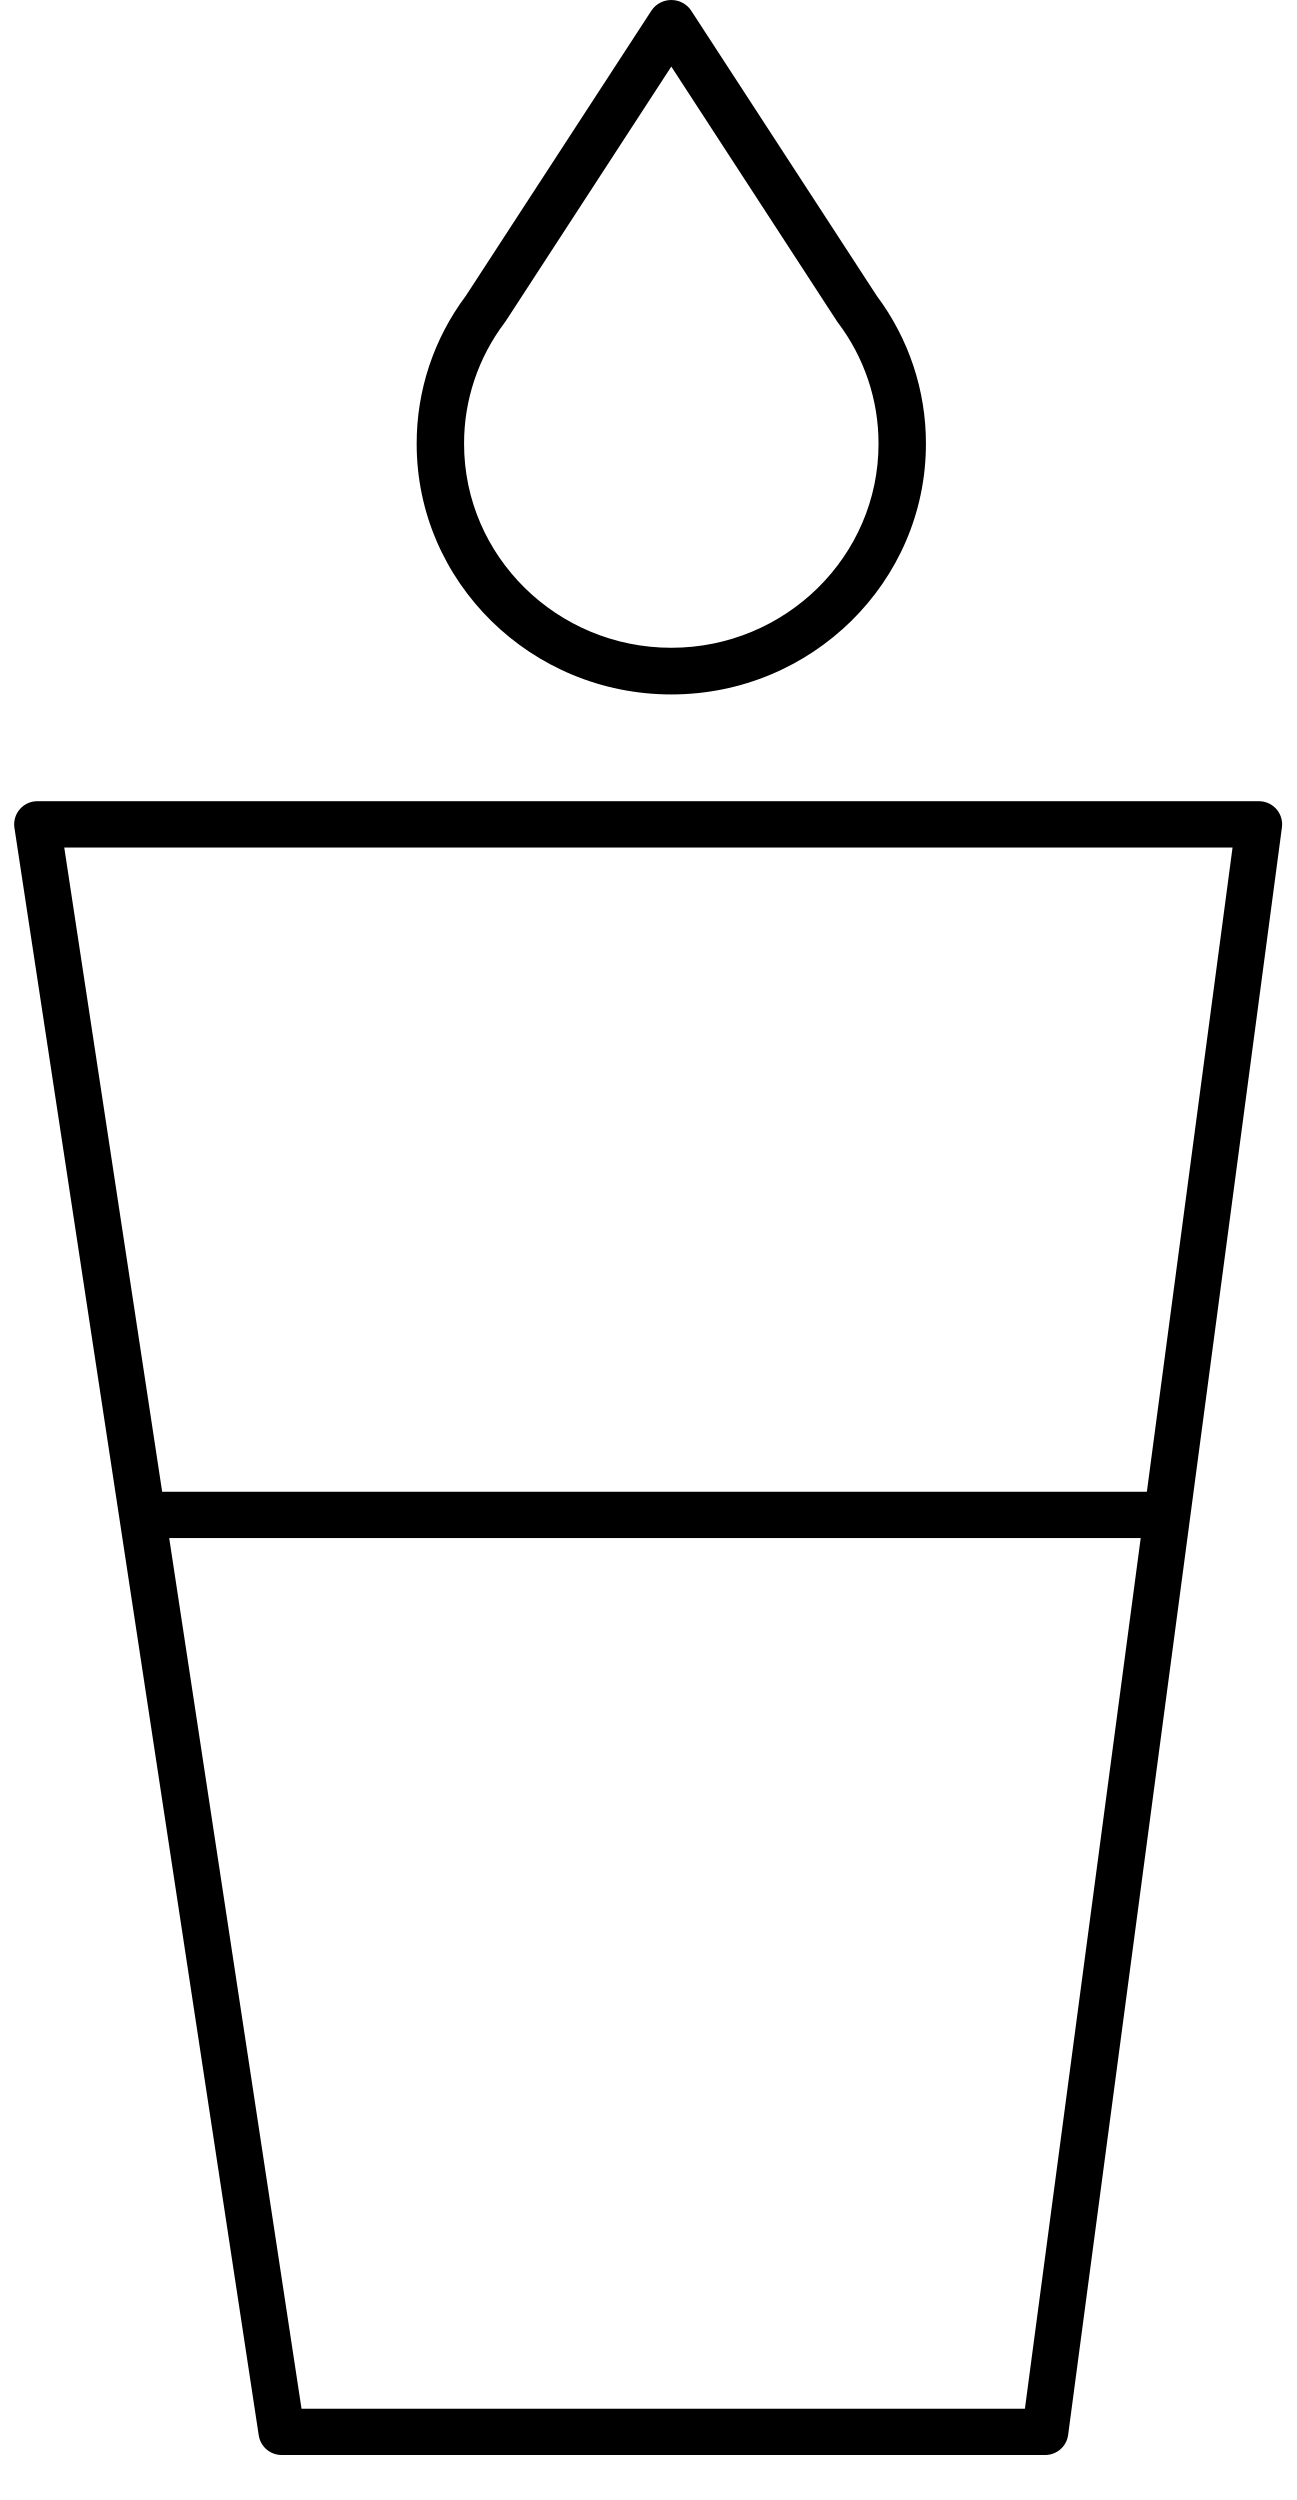
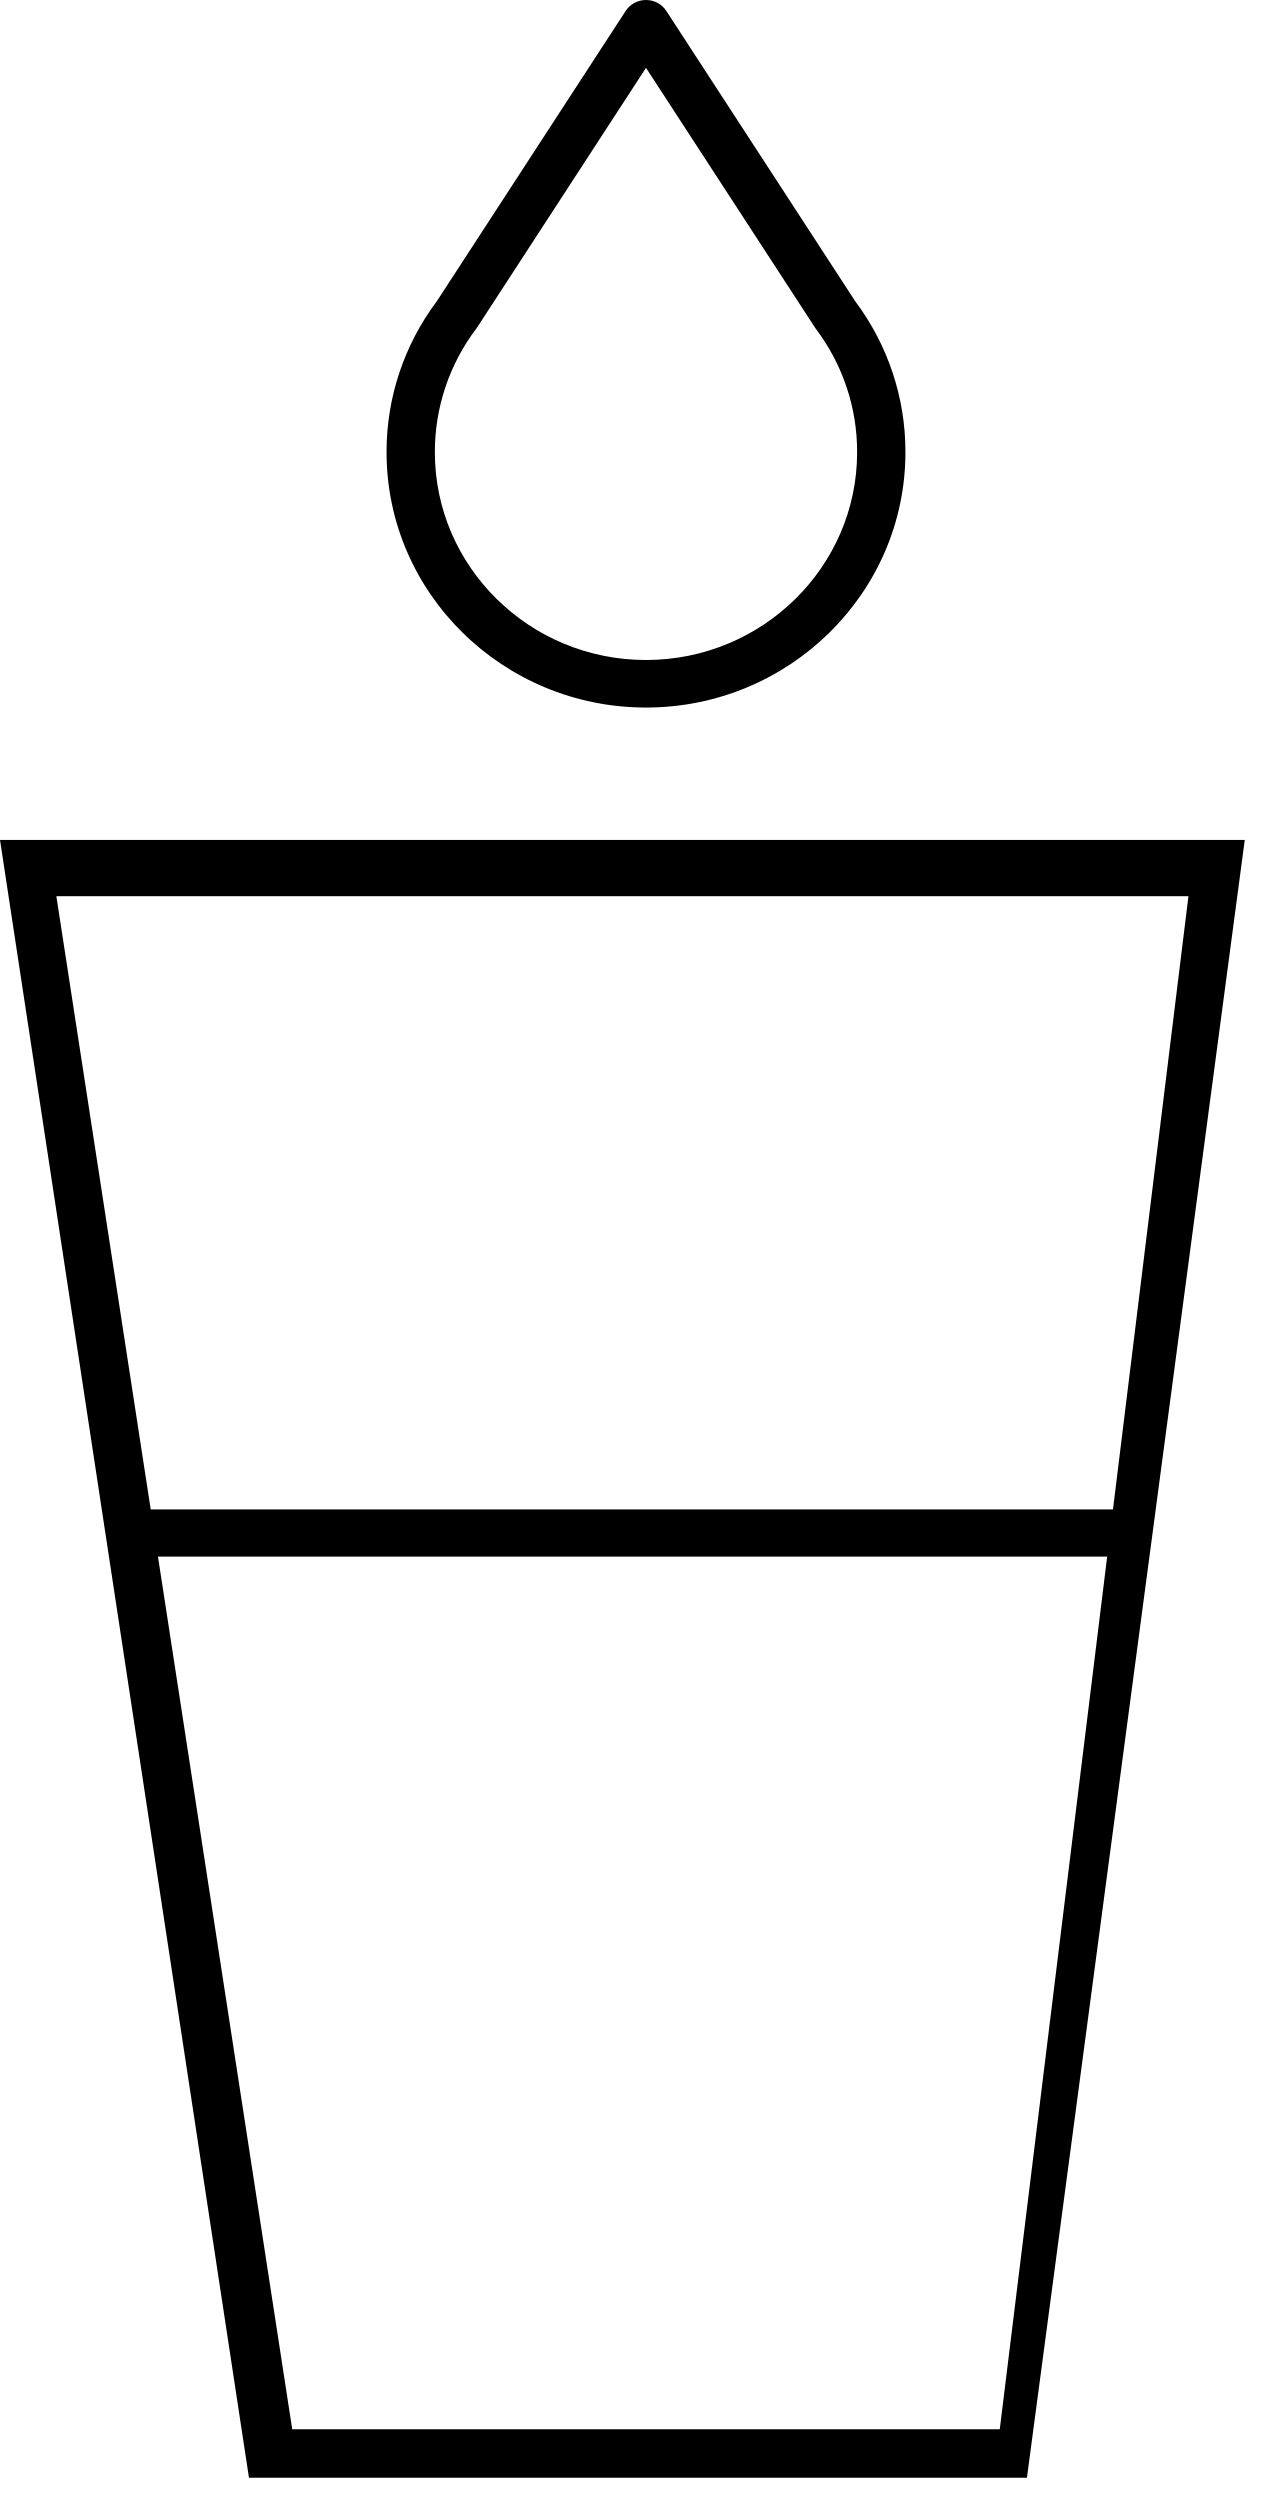
- <svg xmlns="http://www.w3.org/2000/svg" width="28" height="54" viewBox="0 0 28 54" fill="none">
-   <path d="M18.936 6.387L14.931 0.232C14.885 0.161 14.821 0.102 14.746 0.062C14.67 0.021 14.586 0 14.5 0C14.414 0 14.33 0.021 14.254 0.062C14.179 0.102 14.115 0.161 14.069 0.232L10.064 6.387C9.37 7.314 8.997 8.436 9 9.588C9 12.572 11.467 15 14.5 15C17.533 15 20 12.572 20 9.588C20.003 8.436 19.63 7.314 18.936 6.387ZM14.5 13.992C12.032 13.992 10.024 12.016 10.024 9.588C10.021 8.646 10.328 7.729 10.898 6.972C10.905 6.963 10.911 6.954 10.918 6.945L14.5 1.438L18.082 6.945C18.089 6.954 18.095 6.963 18.102 6.972C18.672 7.729 18.979 8.646 18.976 9.588C18.976 12.016 16.968 13.992 14.5 13.992Z" fill="black" />
-   <path d="M22.576 52.528H6.083L0.806 17.806H27.194L22.576 52.528Z" stroke="black" stroke-miterlimit="10" stroke-linecap="round" stroke-linejoin="round" />
-   <path d="M3.191 32.722H25.003" stroke="black" stroke-miterlimit="10" />
+ <svg xmlns="http://www.w3.org/2000/svg" width="27" height="53" viewBox="0 0 27 53" fill="none">
+   <path d="M18.131 6.387L14.126 0.232C14.08 0.161 14.016 0.102 13.941 0.062C13.866 0.021 13.781 0 13.695 0C13.609 0 13.525 0.021 13.45 0.062C13.374 0.102 13.31 0.161 13.264 0.232L9.26 6.387C8.565 7.314 8.192 8.436 8.195 9.588C8.195 12.572 10.663 15 13.695 15C16.728 15 19.195 12.572 19.195 9.588C19.198 8.436 18.825 7.314 18.131 6.387ZM13.695 13.992C11.227 13.992 9.219 12.016 9.219 9.588C9.217 8.646 9.523 7.729 10.093 6.972C10.1 6.963 10.107 6.954 10.113 6.945L13.695 1.438L17.278 6.945C17.284 6.954 17.29 6.963 17.297 6.972C17.867 7.729 18.174 8.646 18.171 9.588C18.171 12.016 16.163 13.992 13.695 13.992Z" fill="black" />
+   <path fill-rule="evenodd" clip-rule="evenodd" d="M5.278 52.528H21.771L26.389 17.806H0L5.278 52.528ZM6.195 51.5H21.195L25.195 19H1.195L6.195 51.5Z" fill="black" />
+   <rect x="3" y="32" width="21" height="1" fill="black" />
</svg>
